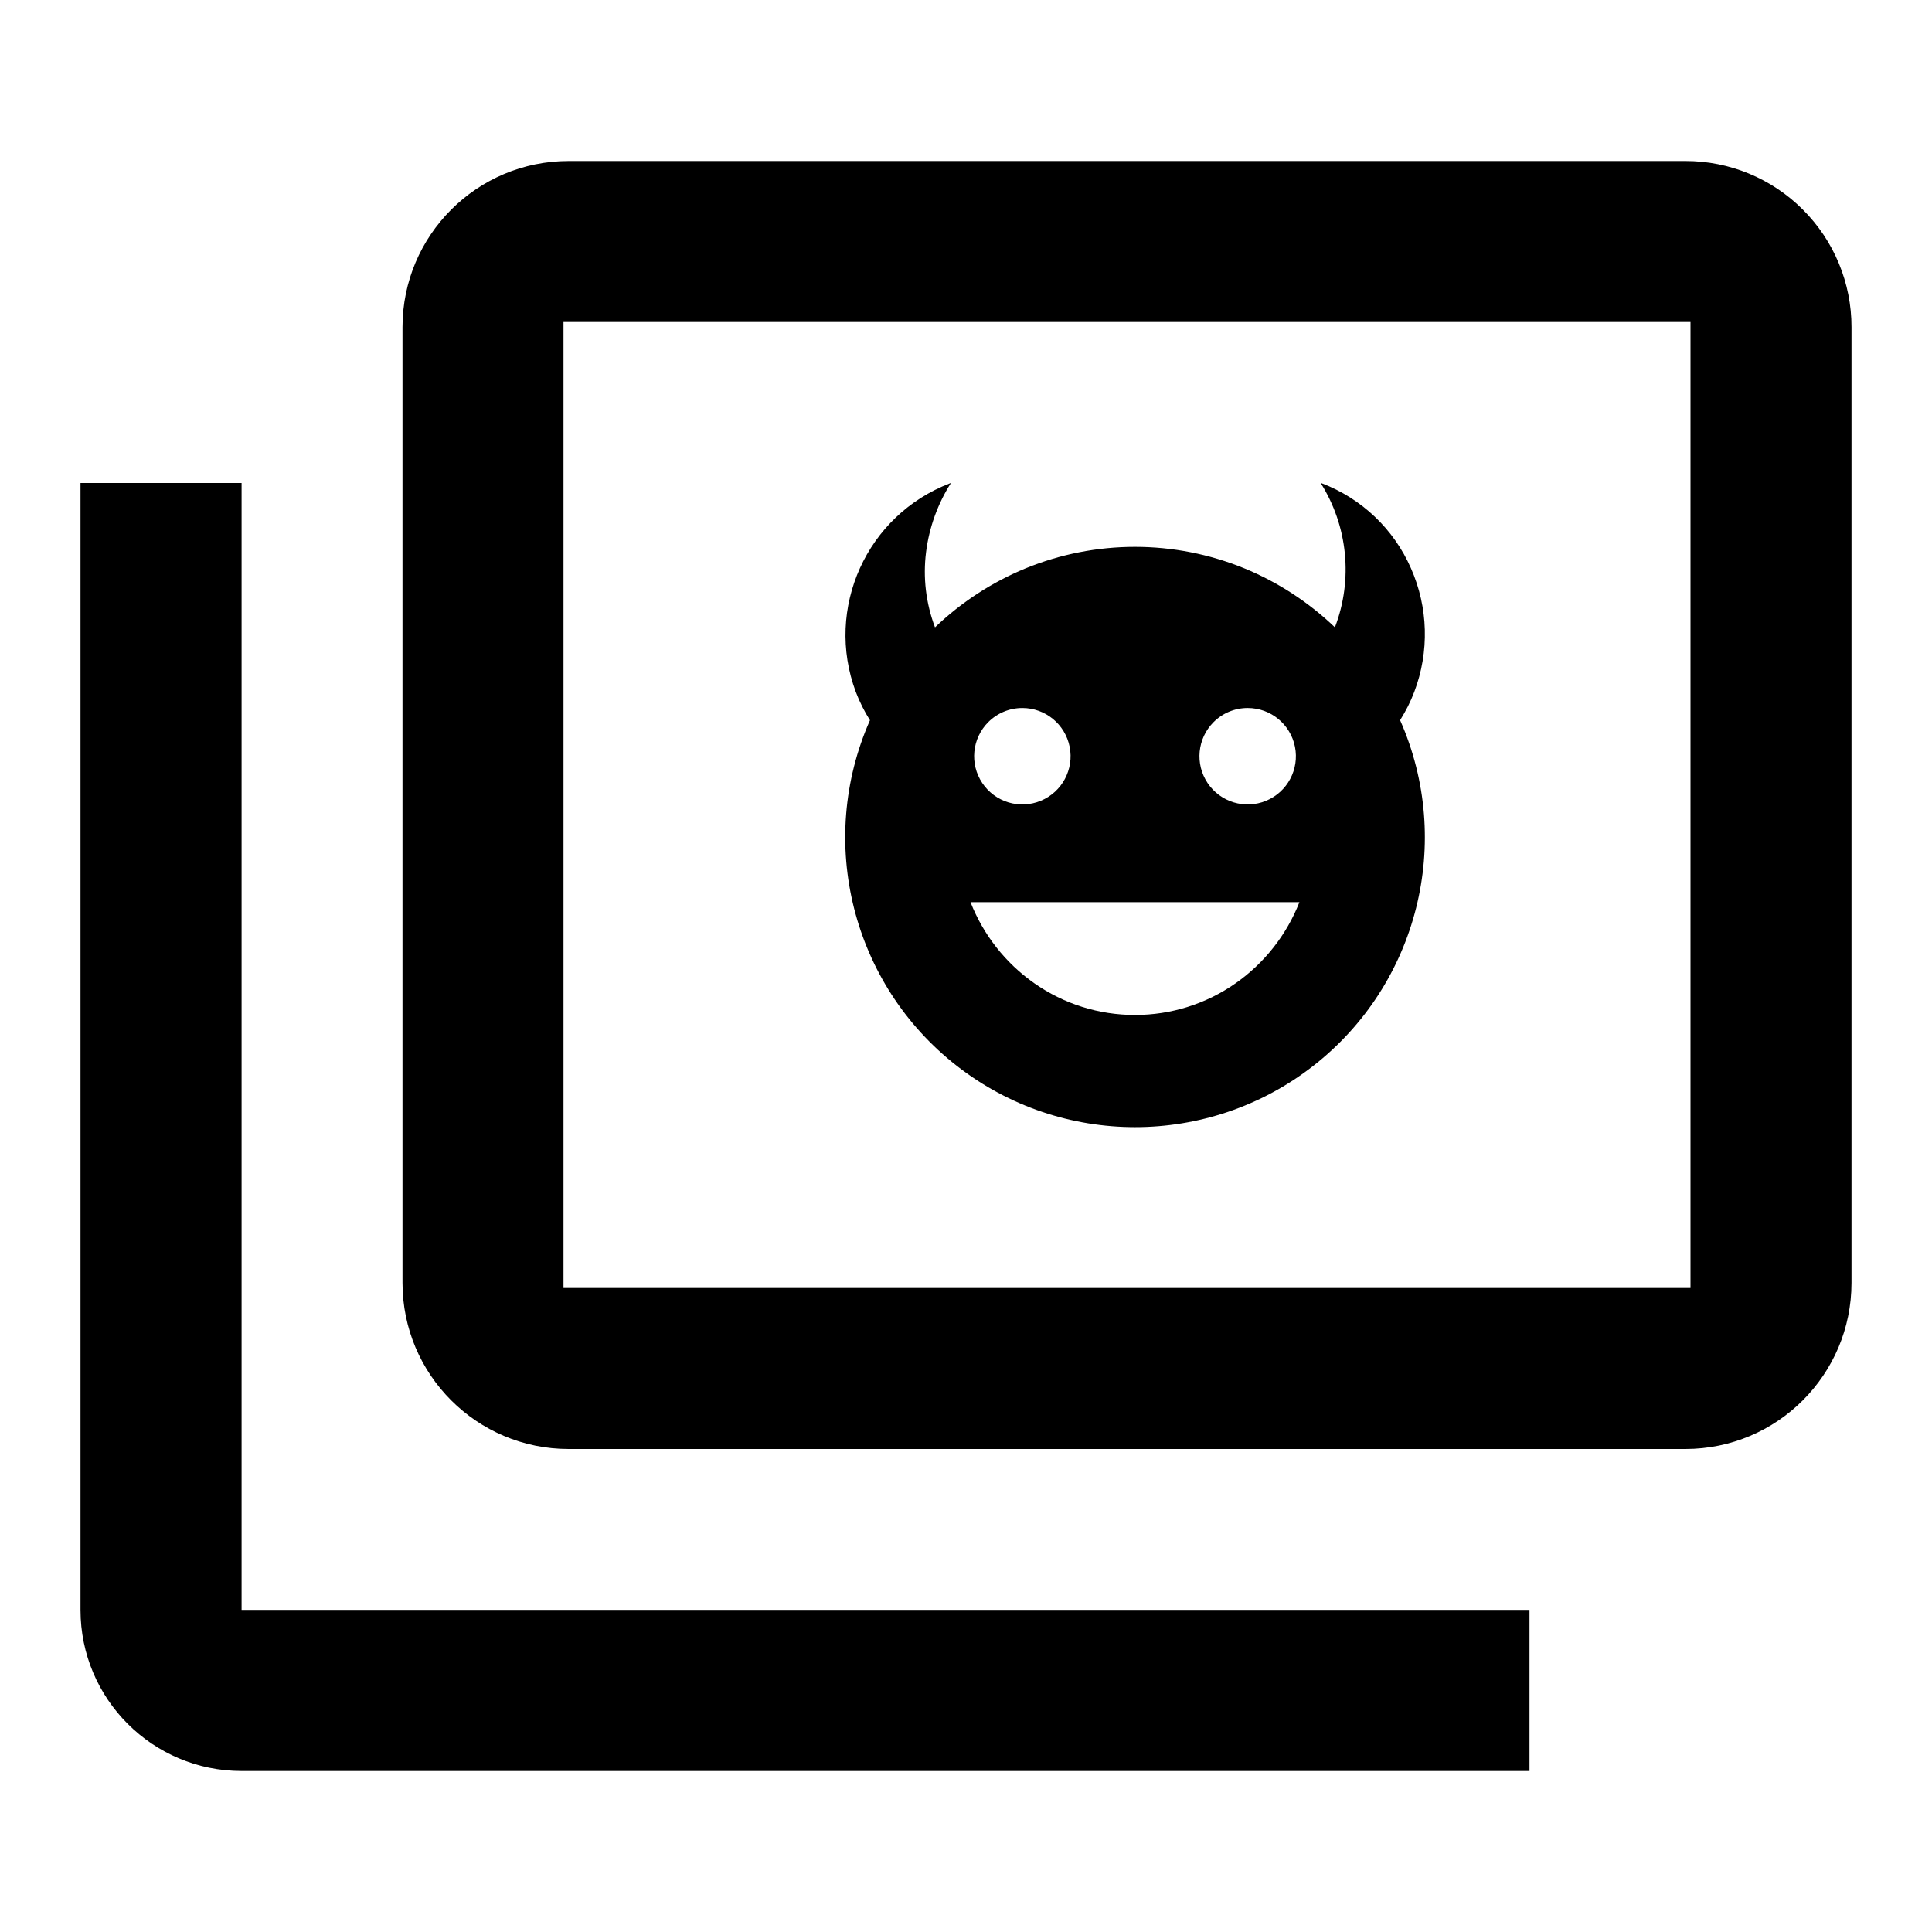
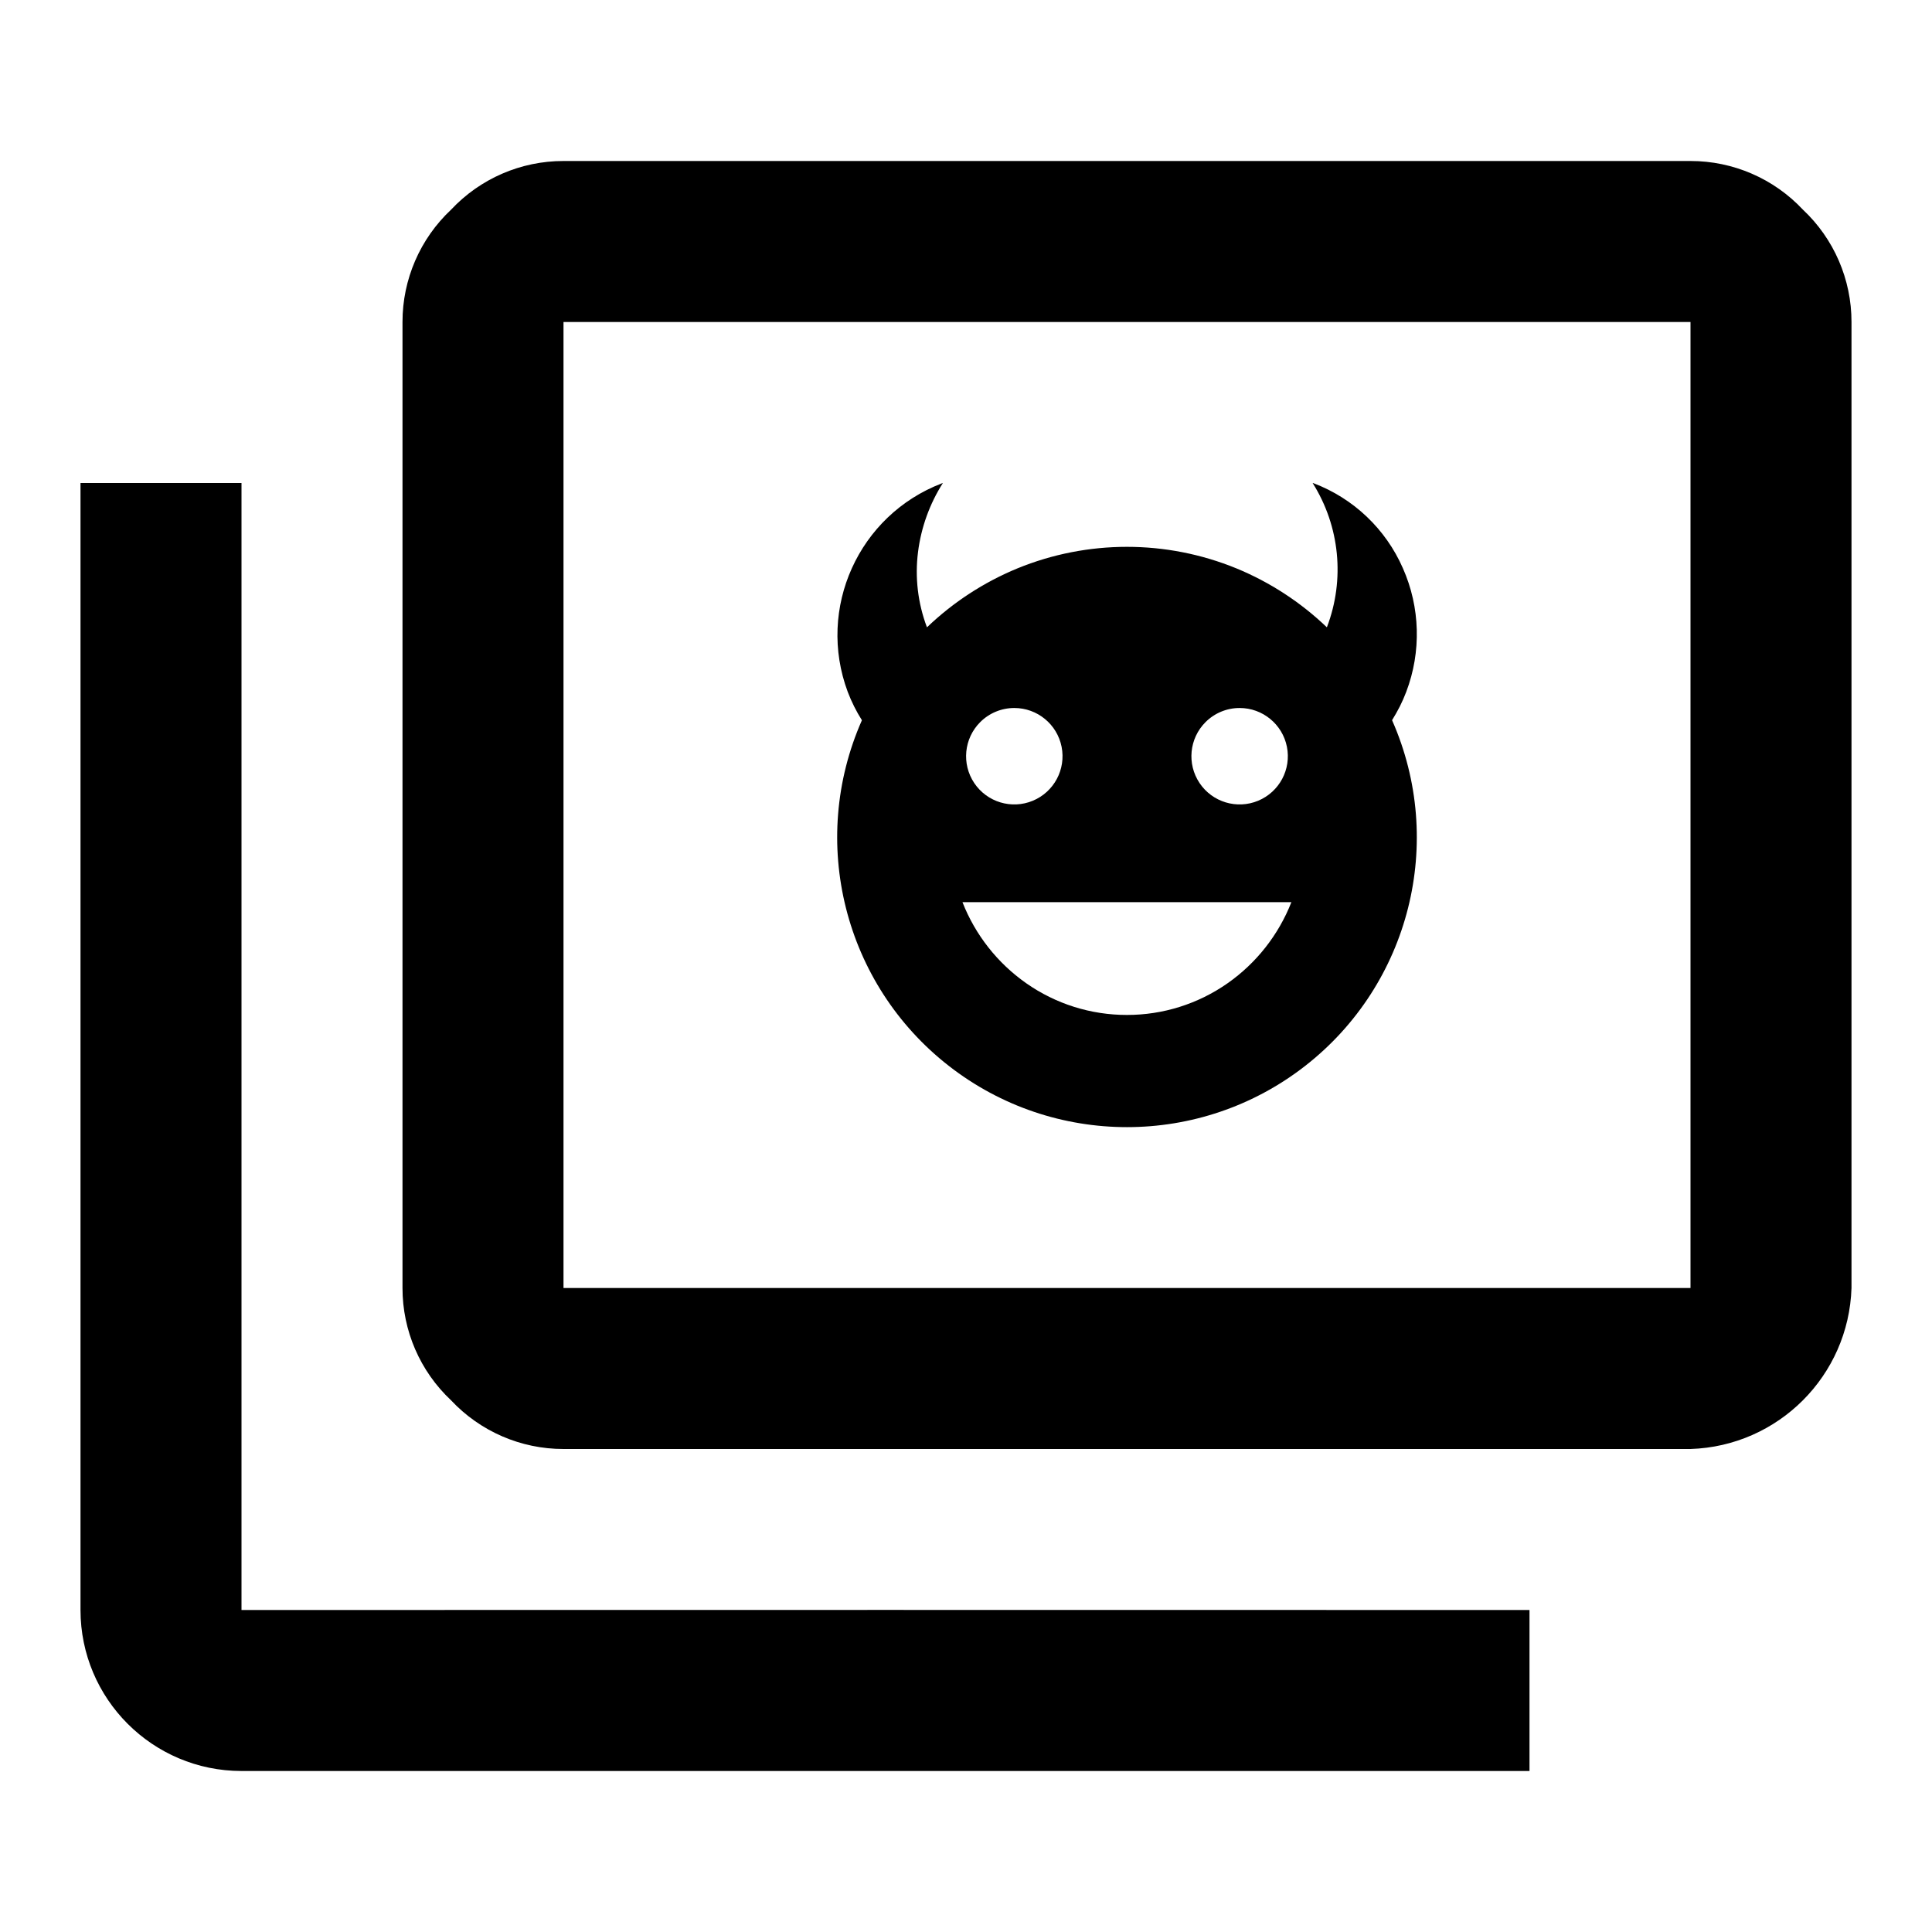
<svg xmlns="http://www.w3.org/2000/svg" viewBox="0 0 24 24">
-   <path d="M3.001,19.999V6H1V19.999A2.001,2.001,0,0,0,3.001,22H19V19.999H3.001Z" />
-   <path d="M17.393,8.946q.051-.082.096-.17a1.941,1.941,0,0,0,.08-.182A2.021,2.021,0,0,0,17.527,7.058,1.977,1.977,0,0,0,16.418,6.003l-.006-.002L16.406,6a2.013,2.013,0,0,1,.178,1.79l-.001.001-.001.001a3.616,3.616,0,0,0-1.122-.731,3.59,3.59,0,0,0-2.722,0,3.617,3.617,0,0,0-1.122.731l-.001-.001-.001-.001a1.949,1.949,0,0,1-.11-.932A2.084,2.084,0,0,1,11.813,6l-.006.002-.006.002a2.018,2.018,0,0,0-1.17,2.591,1.944,1.944,0,0,0,.08.182q.044.088.096.17a3.6,3.6,0,1,0,6.586,0Zm-1.894-.151a.599.599,0,1,1-.424.176A.598.598,0,0,1,15.499,8.795Zm-2.799,0a.599.599,0,1,1-.424.176A.598.598,0,0,1,12.7,8.795ZM14.099,12.608a2.172,2.172,0,0,1-1.251-.394,2.219,2.219,0,0,1-.792-1.007h4.086a2.219,2.219,0,0,1-.792,1.007A2.172,2.172,0,0,1,14.099,12.608Z" />
-   <path d="M22.396,2.604A2.057,2.057,0,0,0,20.936,2H7.064A2.064,2.064,0,0,0,5,4.064V15.936A2.064,2.064,0,0,0,7.064,18H20.936A2.064,2.064,0,0,0,23,15.936V4.064A2.057,2.057,0,0,0,22.396,2.604ZM21,16H7V4H21Z" />
+   <path d="M3,20V6H1V20a2.001,2.001,0,0,0,2,2H19V20l-7.999-.001Z" />
+   <path d="M17.293,8.946q.051-.082.096-.17a1.941,1.941,0,0,0,.08-.182A2.021,2.021,0,0,0,17.427,7.058,1.977,1.977,0,0,0,16.318,6.003l-.006-.002L16.306,6a2.013,2.013,0,0,1,.178,1.79l-.001.001-.001.001a3.616,3.616,0,0,0-1.122-.731,3.59,3.59,0,0,0-2.722,0,3.617,3.617,0,0,0-1.122.731l-.001-.001-.001-.001a1.949,1.949,0,0,1-.11-.932A2.084,2.084,0,0,1,11.713,6l-.006.002-.006.002a2.018,2.018,0,0,0-1.17,2.591,1.944,1.944,0,0,0,.08.182q.044.088.096.17a3.6,3.6,0,1,0,6.586,0Zm-1.894-.151a.599.599,0,1,1-.424.176A.598.598,0,0,1,15.399,8.795Zm-2.799,0a.599.599,0,1,1-.424.176A.598.598,0,0,1,12.6,8.795ZM13.999,12.608a2.172,2.172,0,0,1-1.251-.394,2.219,2.219,0,0,1-.792-1.007h4.086a2.219,2.219,0,0,1-.792,1.007A2.172,2.172,0,0,1,13.999,12.608Z" />
+   <path d="M22.396,2.604A1.911,1.911,0,0,0,21,2H7a1.911,1.911,0,0,0-1.396.604A1.911,1.911,0,0,0,5,4V16a1.911,1.911,0,0,0,.604,1.396A1.911,1.911,0,0,0,7,18H21a2.067,2.067,0,0,0,2-2V4A1.911,1.911,0,0,0,22.396,2.604ZM21,16H7V4H21Z" />
</svg>
